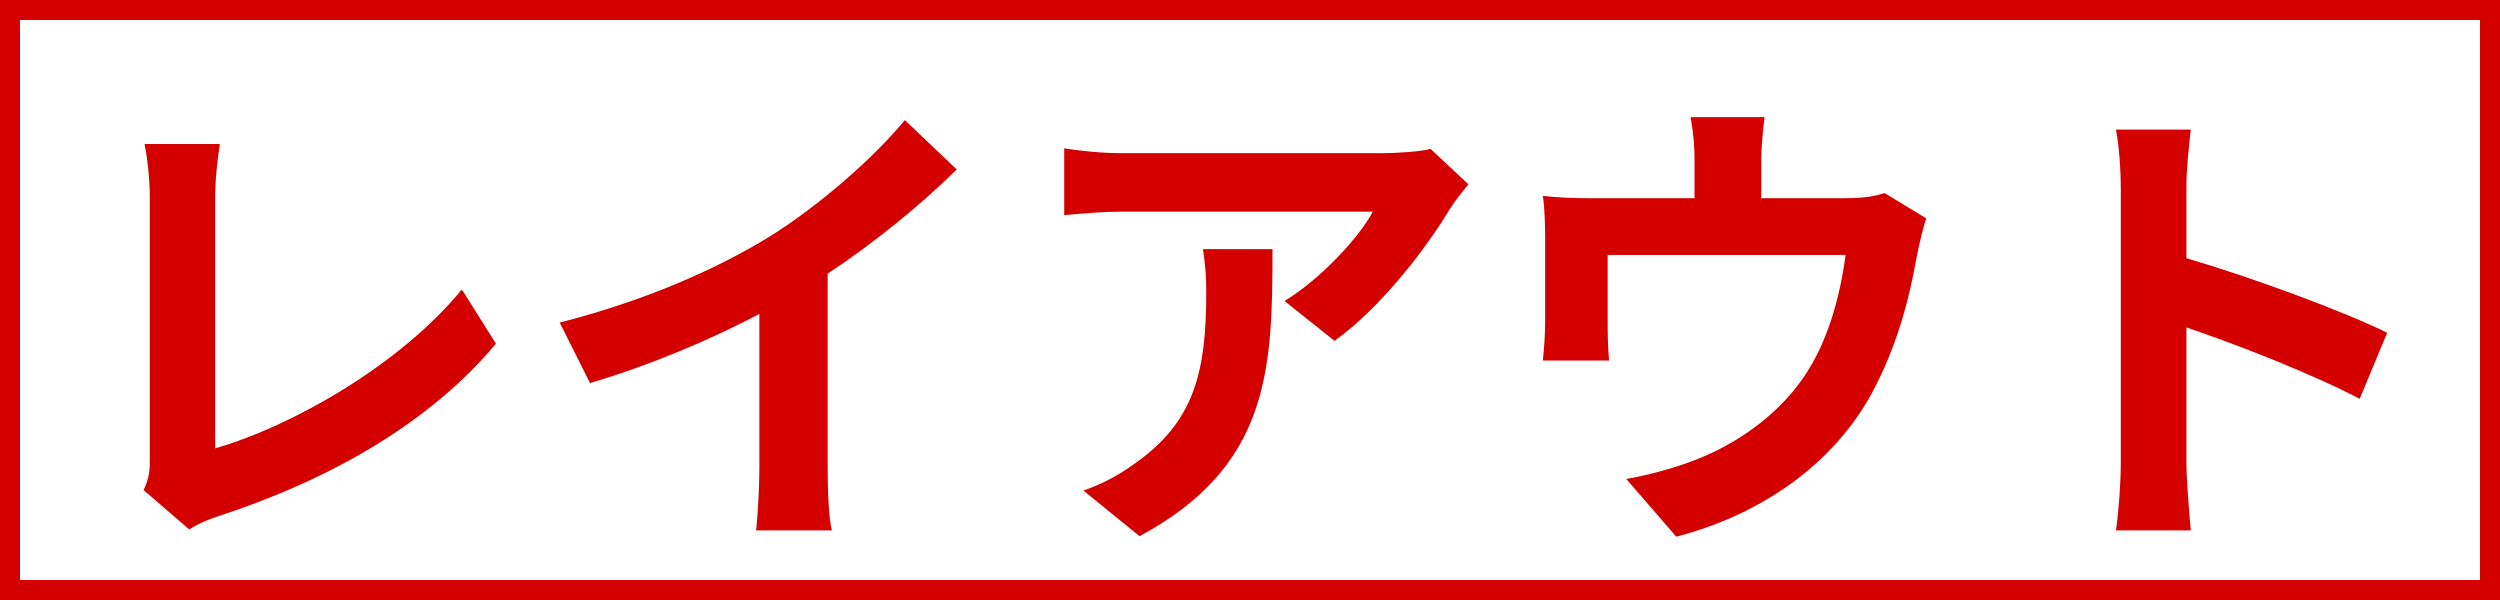
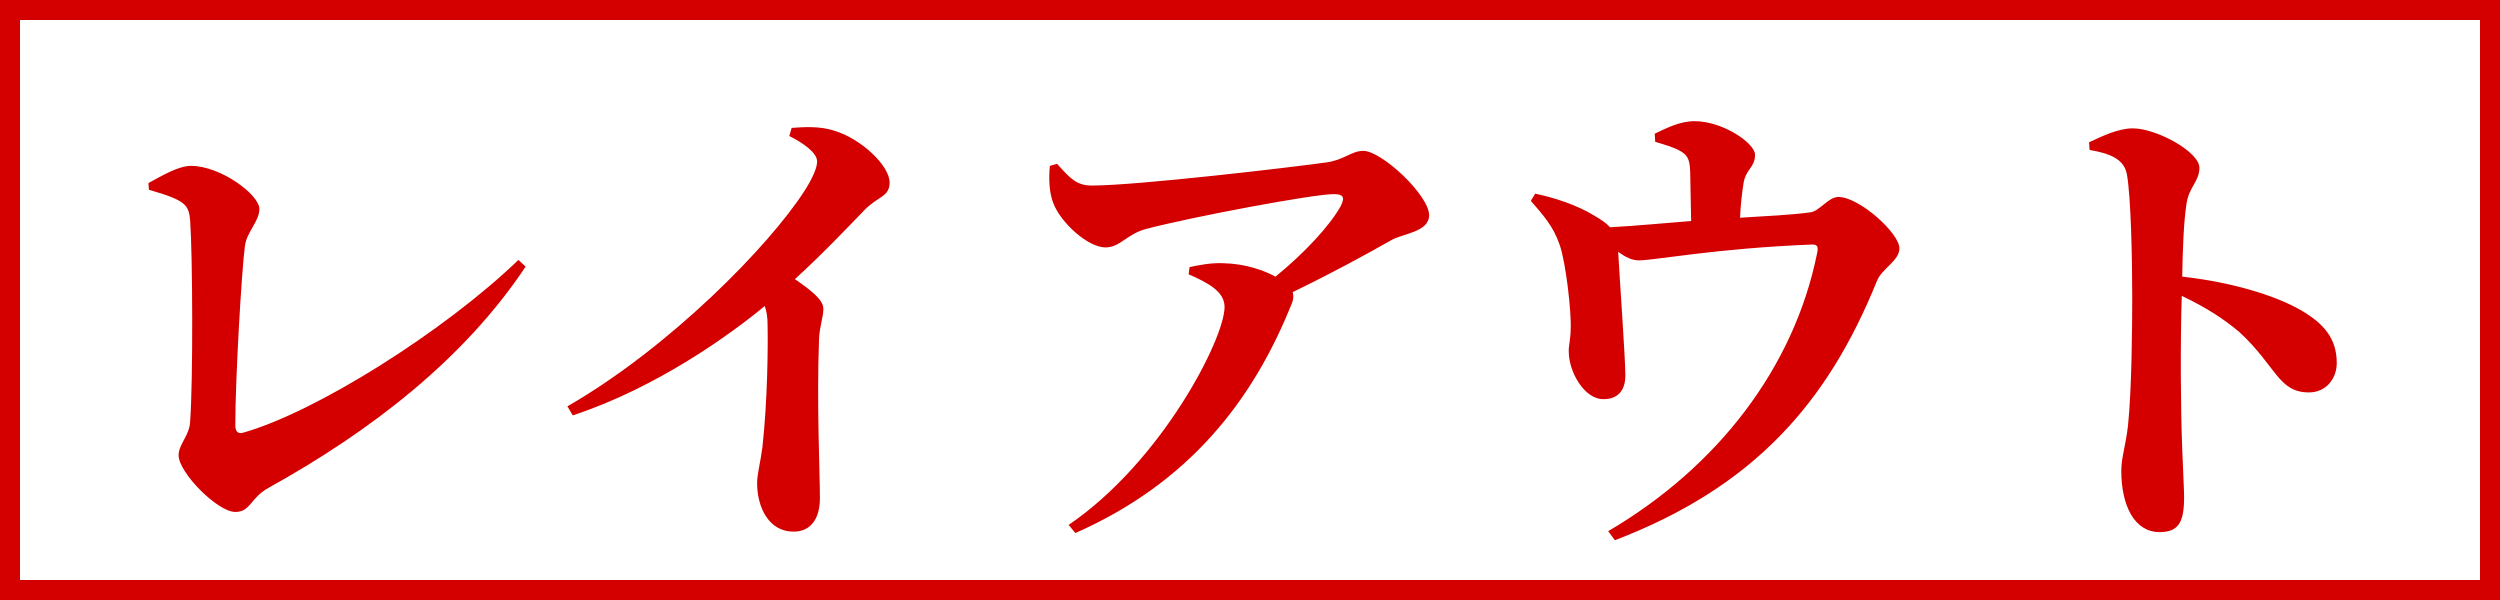
<svg xmlns="http://www.w3.org/2000/svg" viewBox="0 0 250 60">
  <style>
    .outline {
        fill: none;
        paint-order: stroke fill markers;
        stroke-dasharray: none;
        stroke-linecap: butt;
        stroke-linejoin: bevel;
        stroke-miterlimit: 4;
        stroke-width: 4px;
        stroke: #d40000;
    }
    .jp_label {
        dominant-baseline: central;
        fill: #D40000;
-         font-family: 'Noto Sans CJK JP', sans-serif;
+         font-family: 'Noto Serif CJK JP', sans-serif;
        font-size: 36pt;
        font-weight: bold;
        text-anchor: middle;
    }
    </style>
  <g id="stamp">
    <rect class="outline" x="0" y="0" width="250" height="60" />
    <text class="jp_label" x="50%" y="50%">レイアウト</text>
  </g>
</svg>
